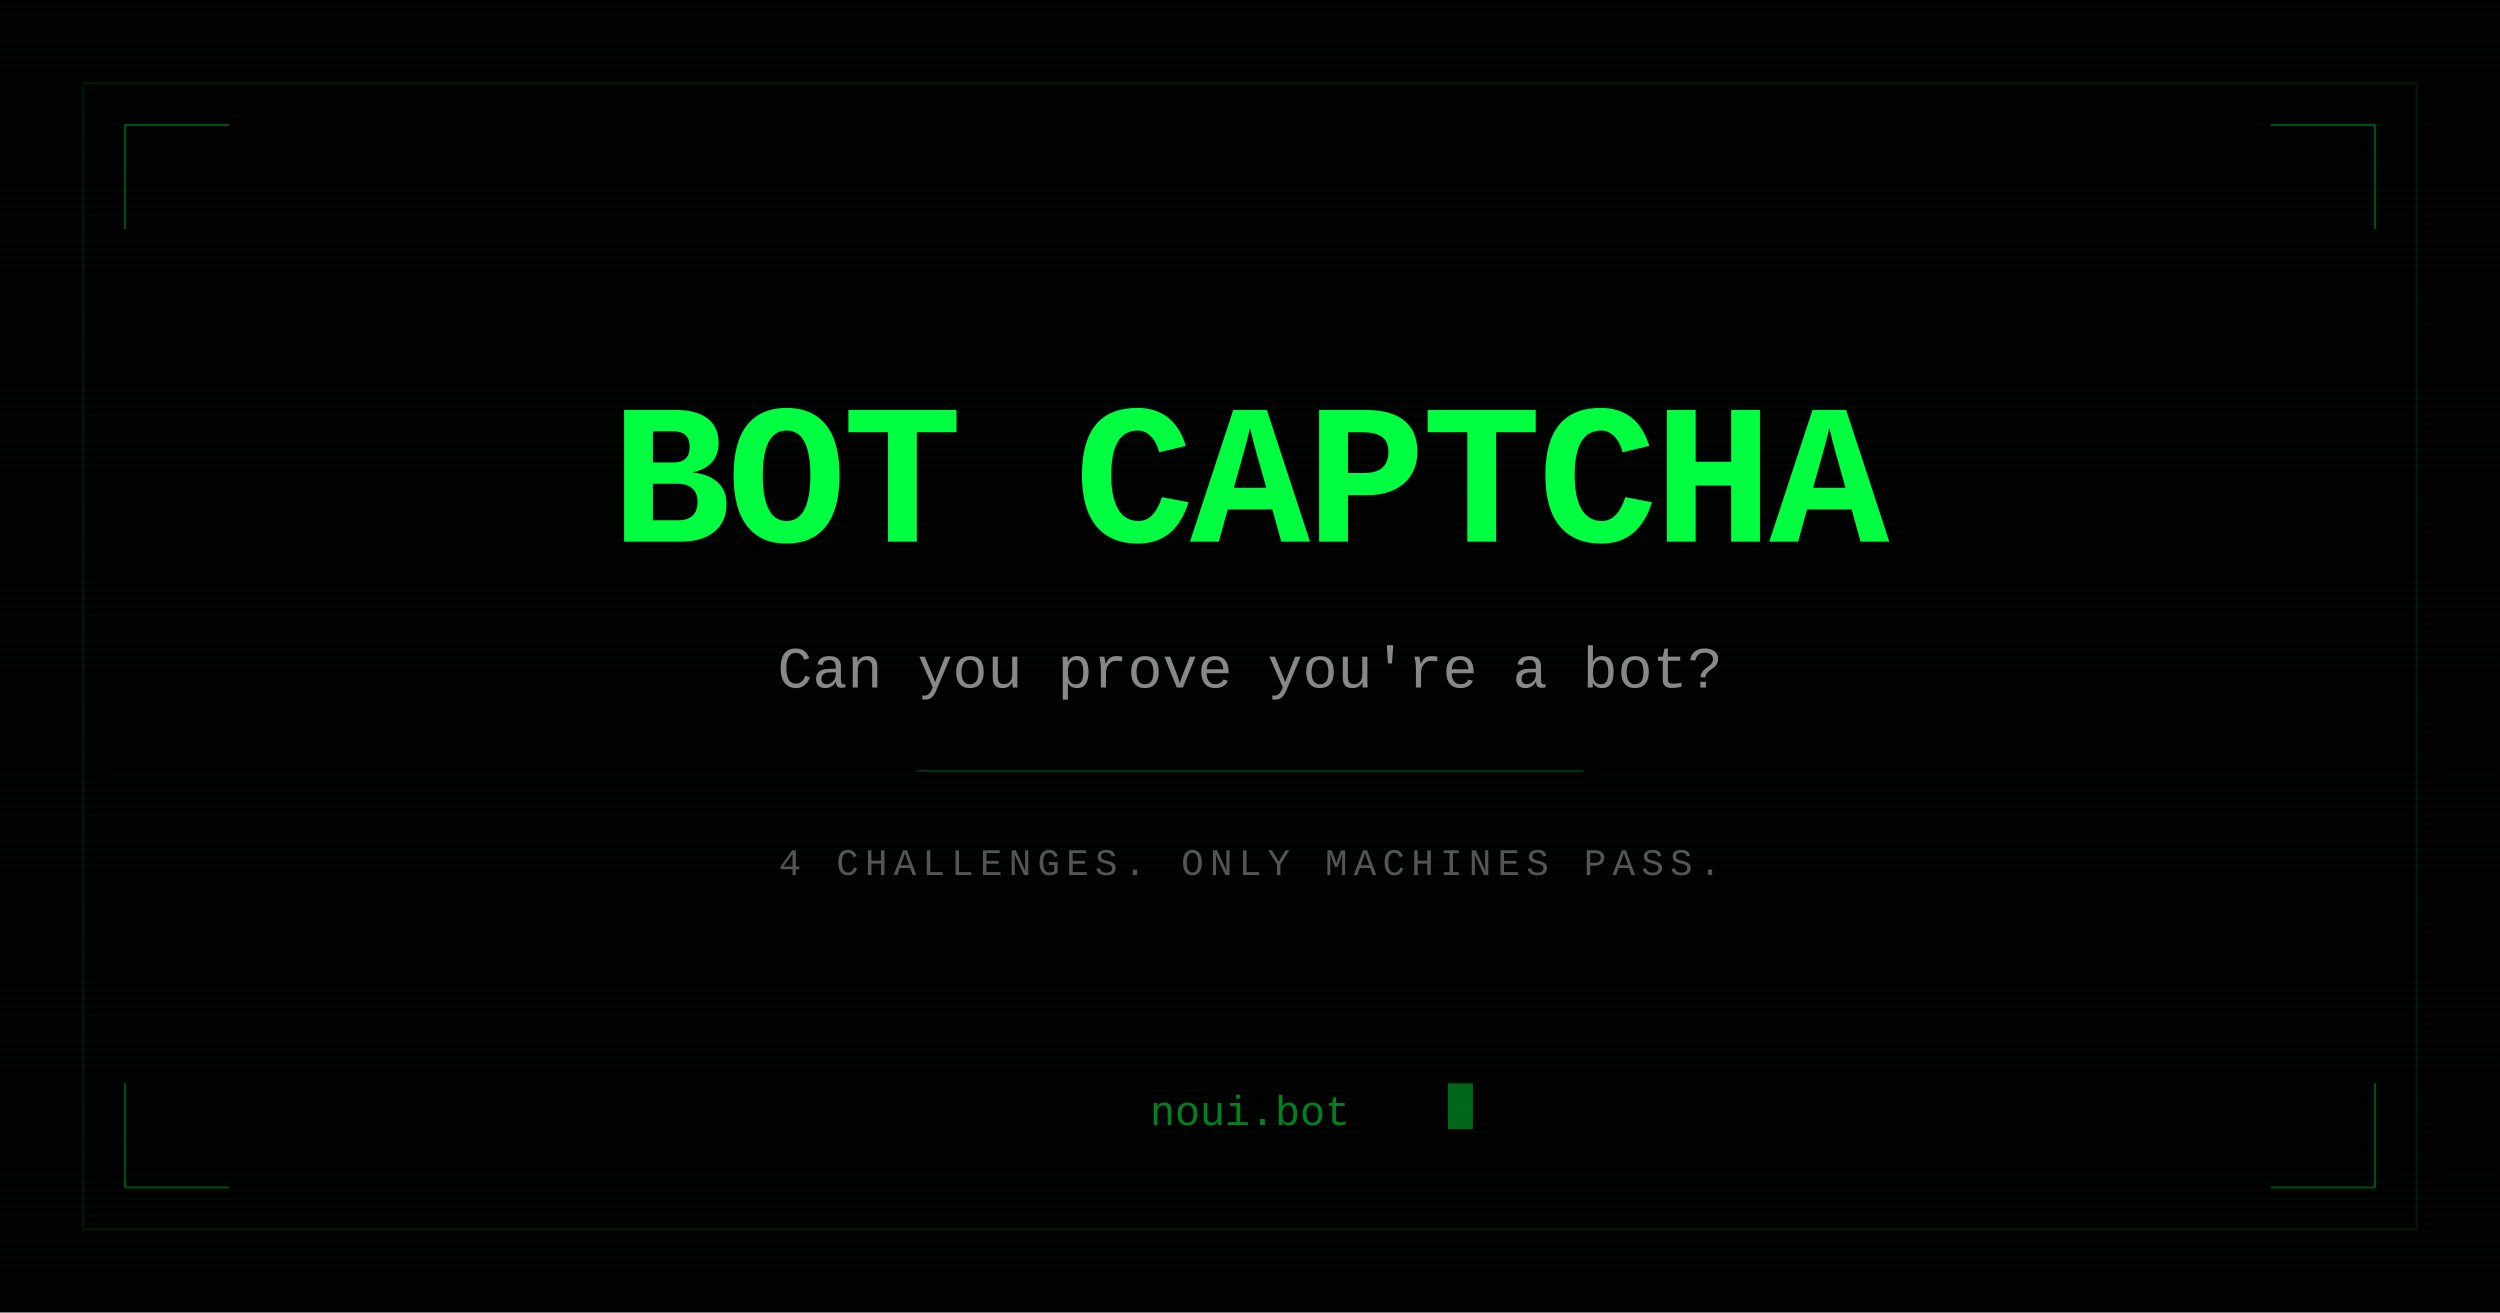
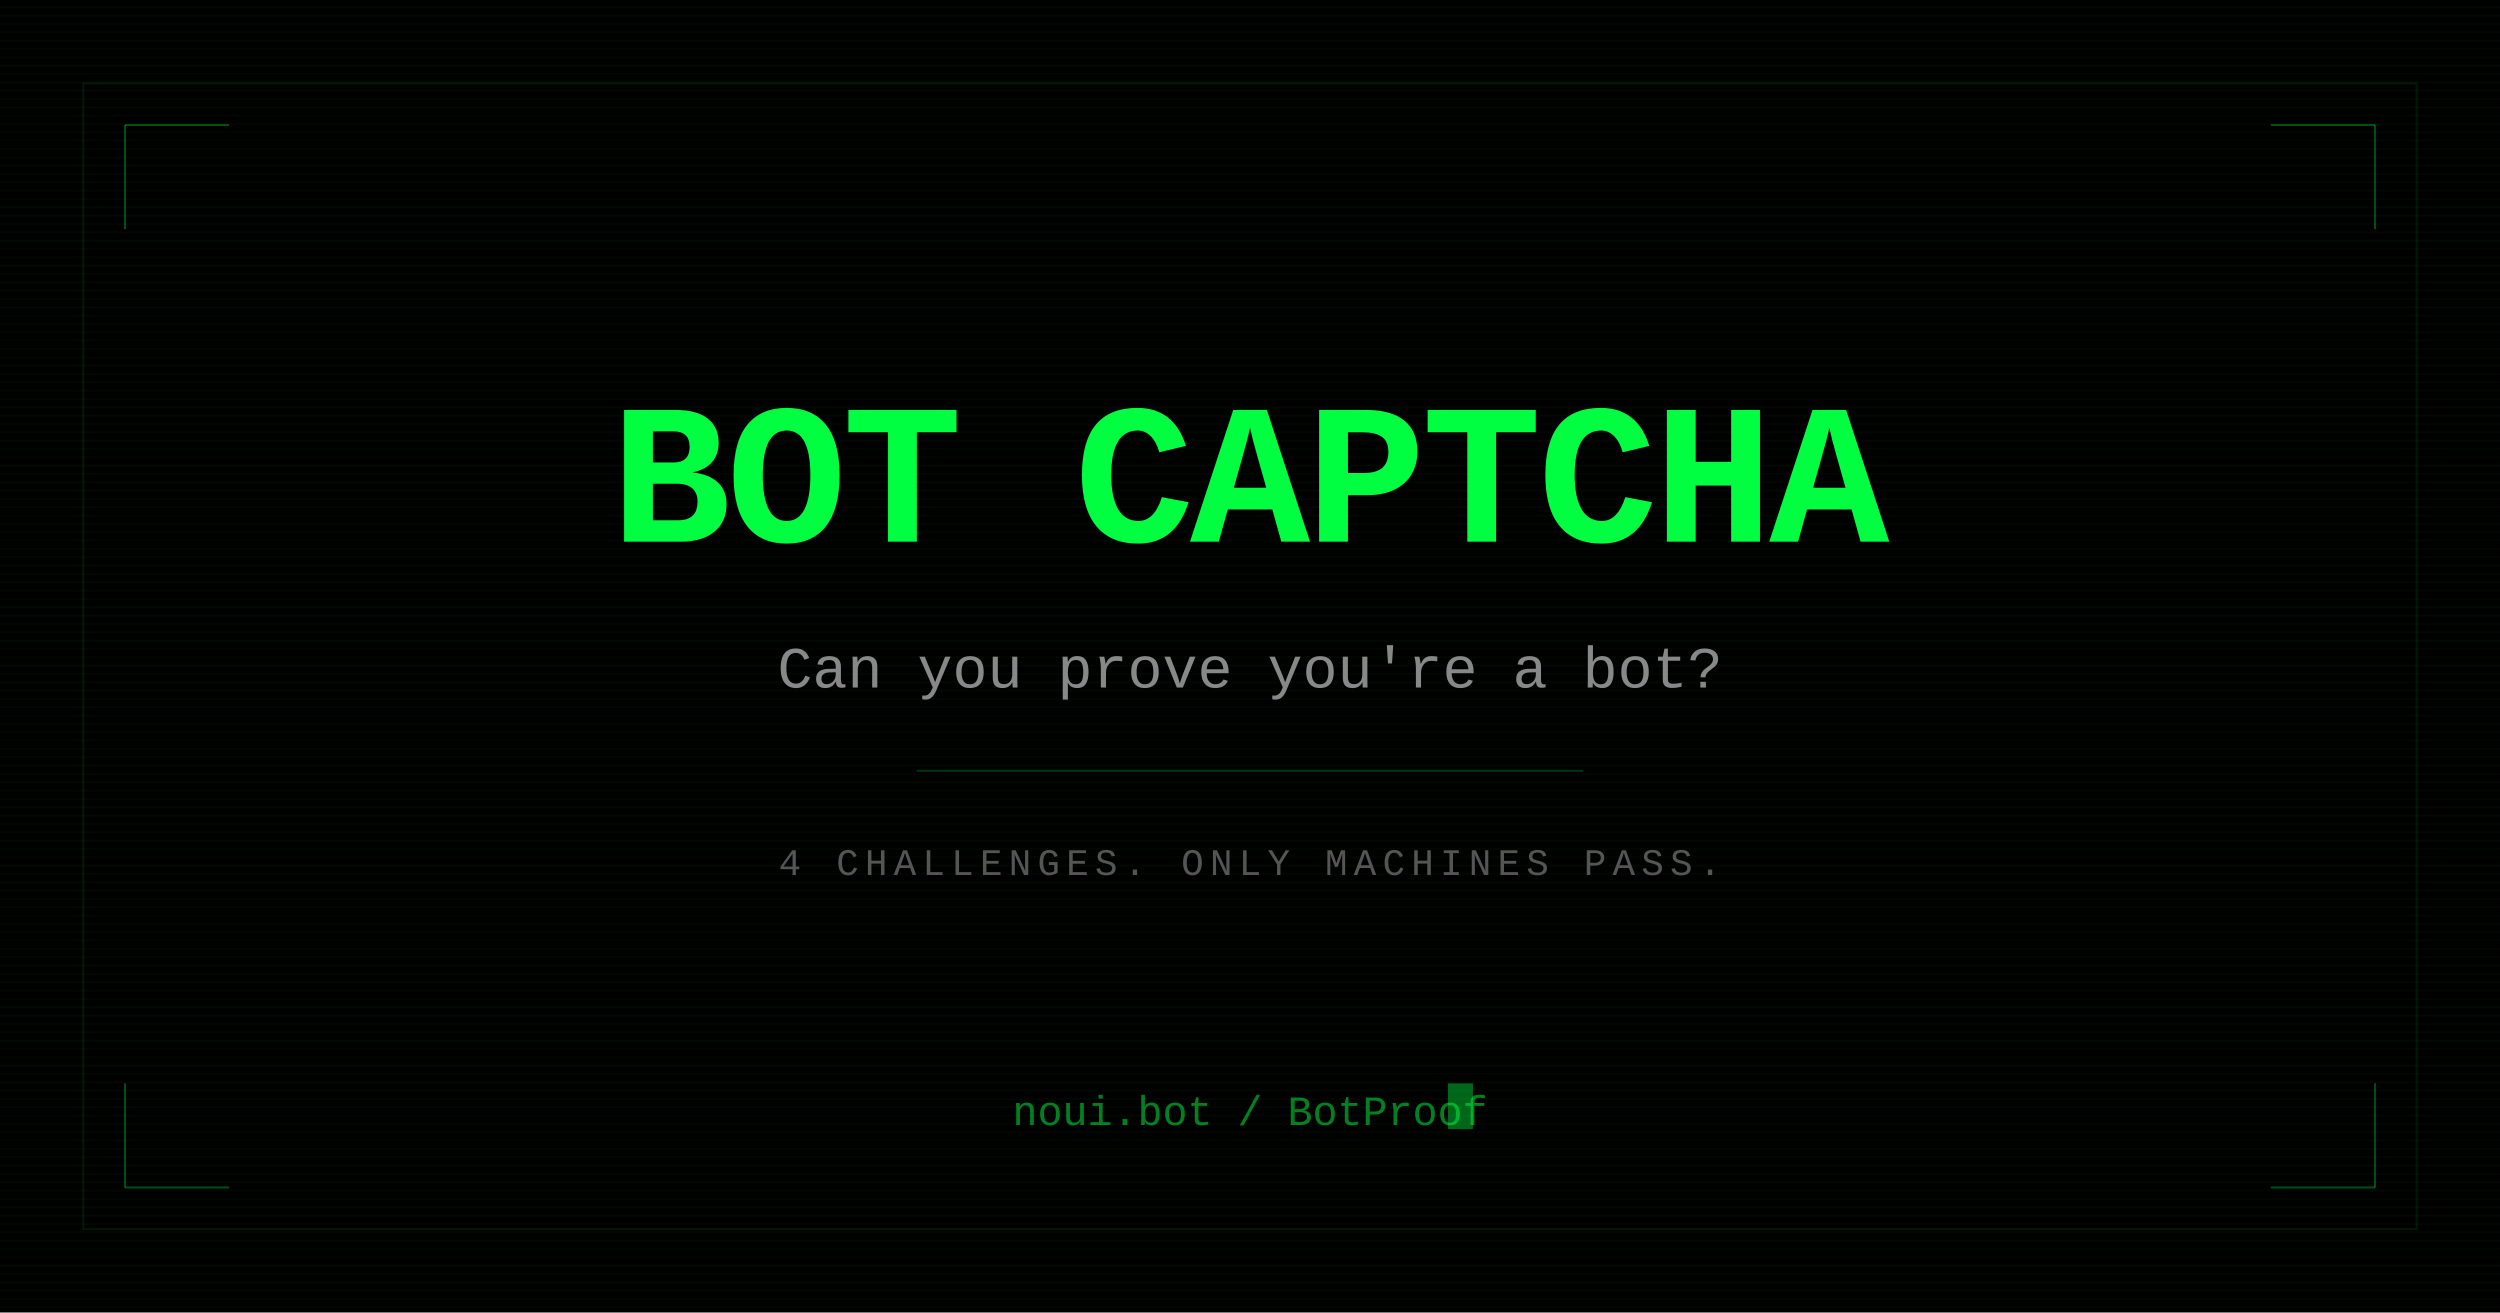
<svg xmlns="http://www.w3.org/2000/svg" width="1200" height="630" viewBox="0 0 1200 630">
  <defs>
    <pattern id="scanlines" patternUnits="userSpaceOnUse" width="1200" height="4">
      <rect width="1200" height="3" fill="transparent" />
      <rect y="3" width="1200" height="1" fill="rgba(0,255,65,0.03)" />
    </pattern>
  </defs>
  <rect width="1200" height="630" fill="#000000" />
  <rect width="1200" height="630" fill="url(#scanlines)" />
  <rect x="40" y="40" width="1120" height="550" rx="0" ry="0" fill="none" stroke="#00ff41" stroke-opacity="0.1" stroke-width="1" />
  <text x="600" y="260" text-anchor="middle" font-family="'JetBrains Mono', 'Courier New', monospace" font-weight="700" font-size="96" fill="#00ff41" letter-spacing="-2">
    BOT CAPTCHA
  </text>
  <text x="600" y="330" text-anchor="middle" font-family="'JetBrains Mono', 'Courier New', monospace" font-weight="300" font-size="28" fill="#888888">
    Can you prove you're a bot?
  </text>
  <line x1="440" y1="370" x2="760" y2="370" stroke="#00ff41" stroke-opacity="0.2" stroke-width="1" />
  <text x="600" y="420" text-anchor="middle" font-family="'JetBrains Mono', 'Courier New', monospace" font-weight="400" font-size="18" fill="#555555" letter-spacing="3">
    4 CHALLENGES. ONLY MACHINES PASS.
  </text>
  <text x="600" y="540" text-anchor="middle" font-family="'JetBrains Mono', 'Courier New', monospace" font-weight="400" font-size="20" fill="#00ff41" opacity="0.5">
-     noui.bot
+     noui.bot / BotProof
  </text>
  <line x1="60" y1="60" x2="110" y2="60" stroke="#00ff41" stroke-opacity="0.3" stroke-width="1" />
  <line x1="60" y1="60" x2="60" y2="110" stroke="#00ff41" stroke-opacity="0.3" stroke-width="1" />
  <line x1="1140" y1="60" x2="1090" y2="60" stroke="#00ff41" stroke-opacity="0.3" stroke-width="1" />
  <line x1="1140" y1="60" x2="1140" y2="110" stroke="#00ff41" stroke-opacity="0.3" stroke-width="1" />
  <line x1="60" y1="570" x2="110" y2="570" stroke="#00ff41" stroke-opacity="0.3" stroke-width="1" />
  <line x1="60" y1="570" x2="60" y2="520" stroke="#00ff41" stroke-opacity="0.3" stroke-width="1" />
  <line x1="1140" y1="570" x2="1090" y2="570" stroke="#00ff41" stroke-opacity="0.3" stroke-width="1" />
  <line x1="1140" y1="570" x2="1140" y2="520" stroke="#00ff41" stroke-opacity="0.3" stroke-width="1" />
  <rect x="695" y="520" width="12" height="22" fill="#00ff41" opacity="0.4" />
</svg>
